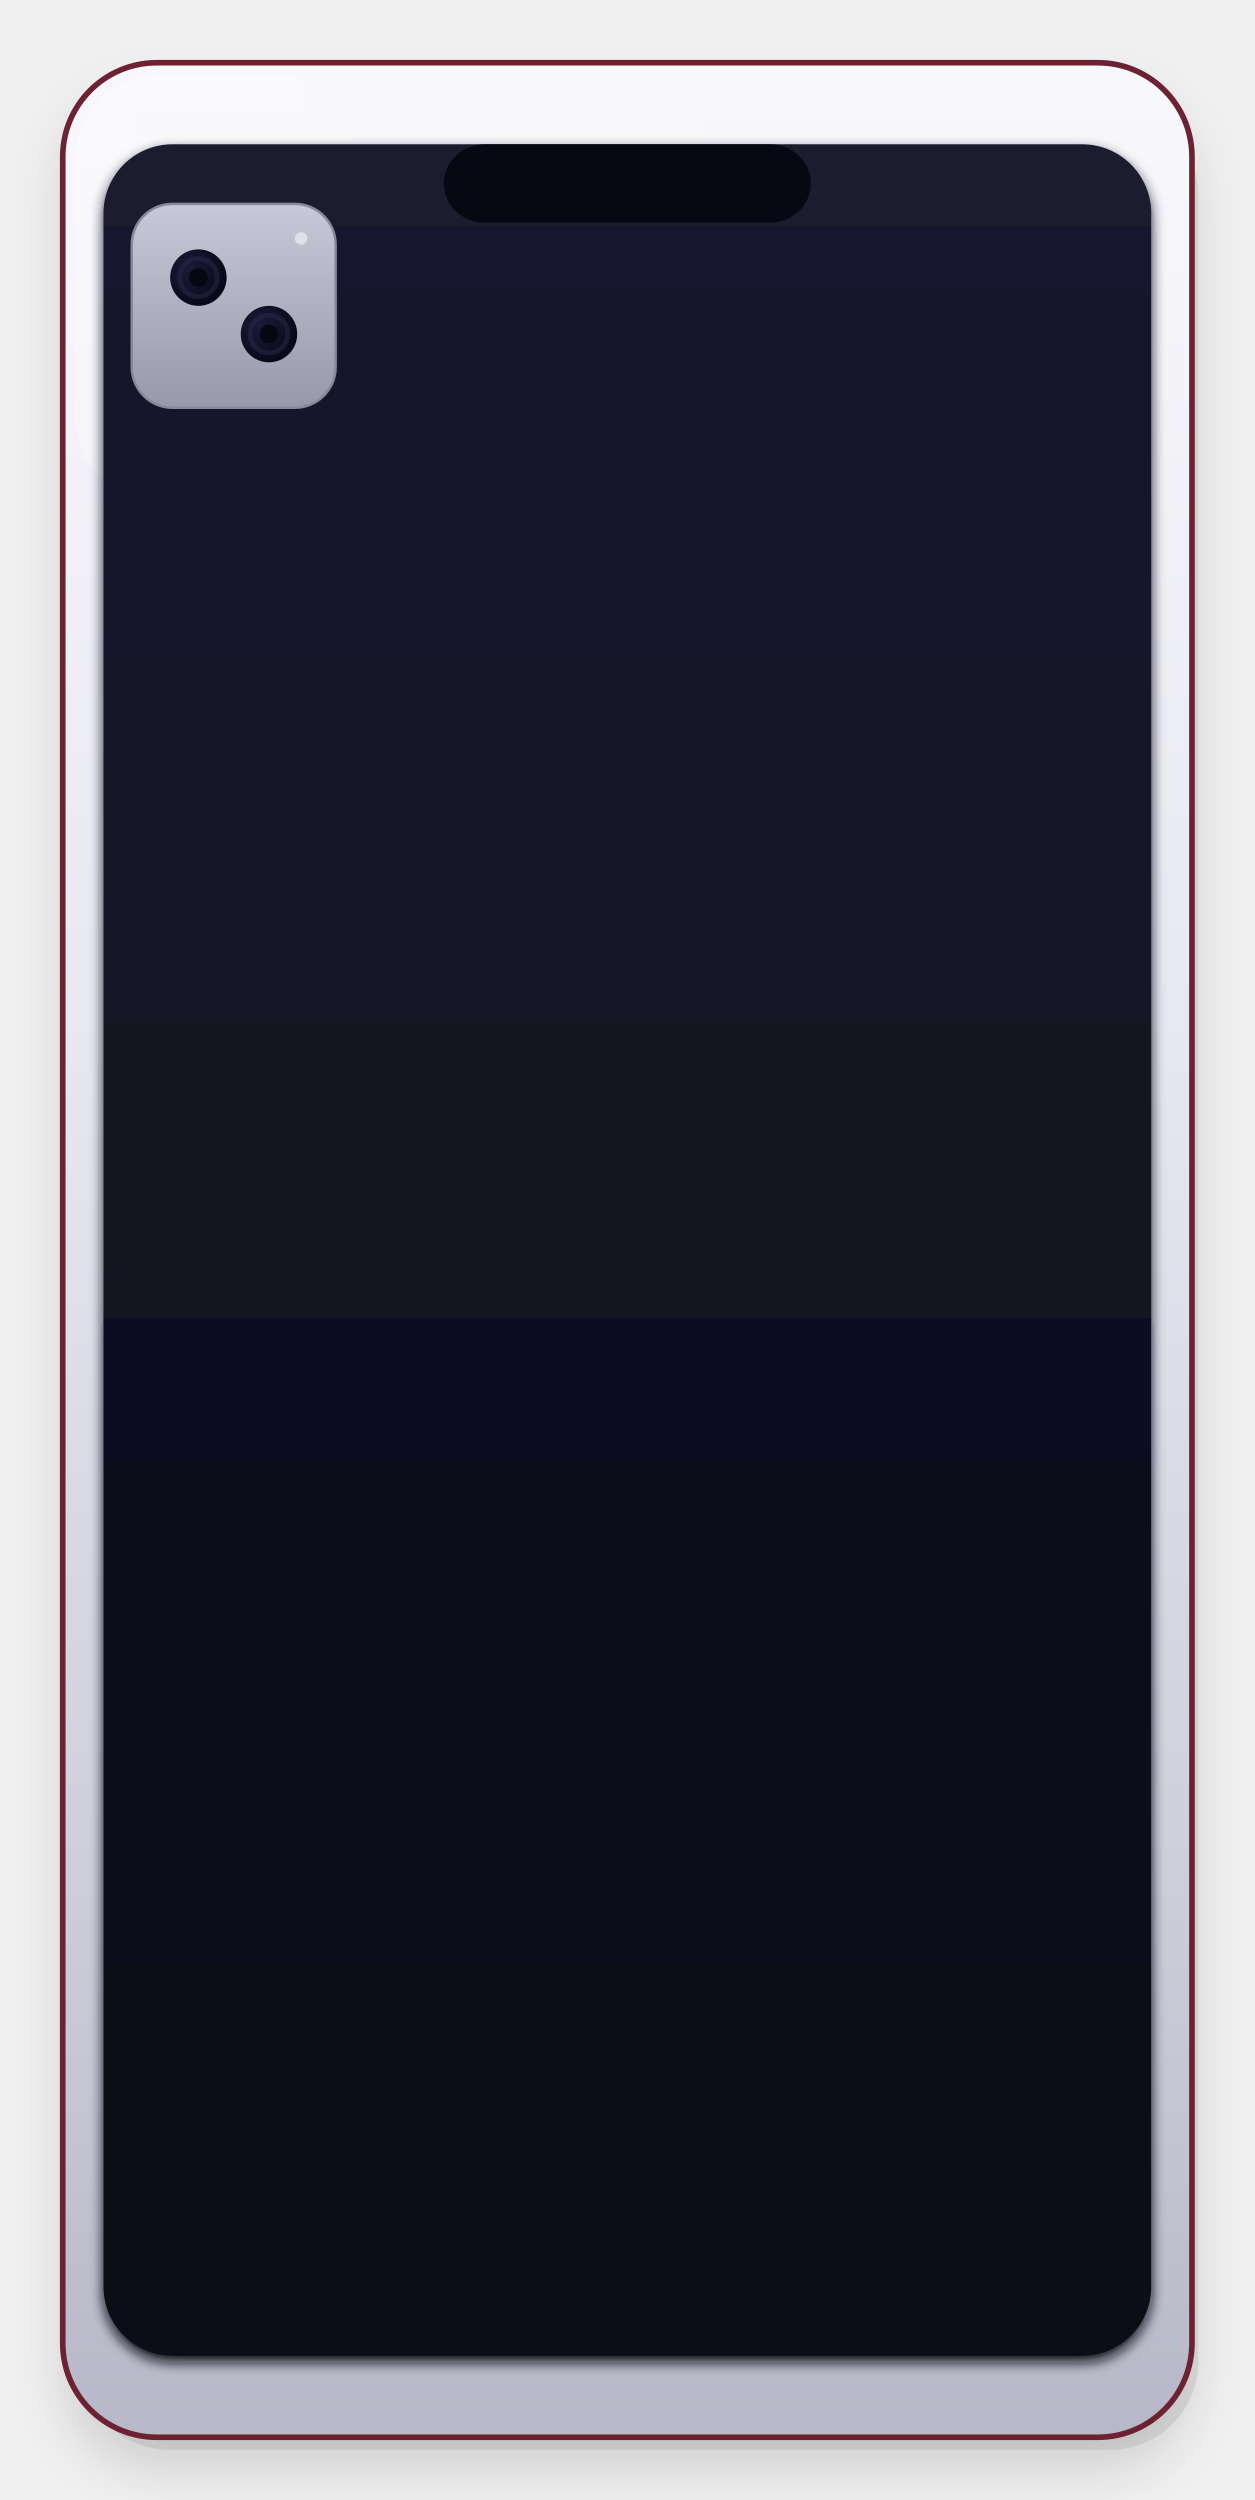
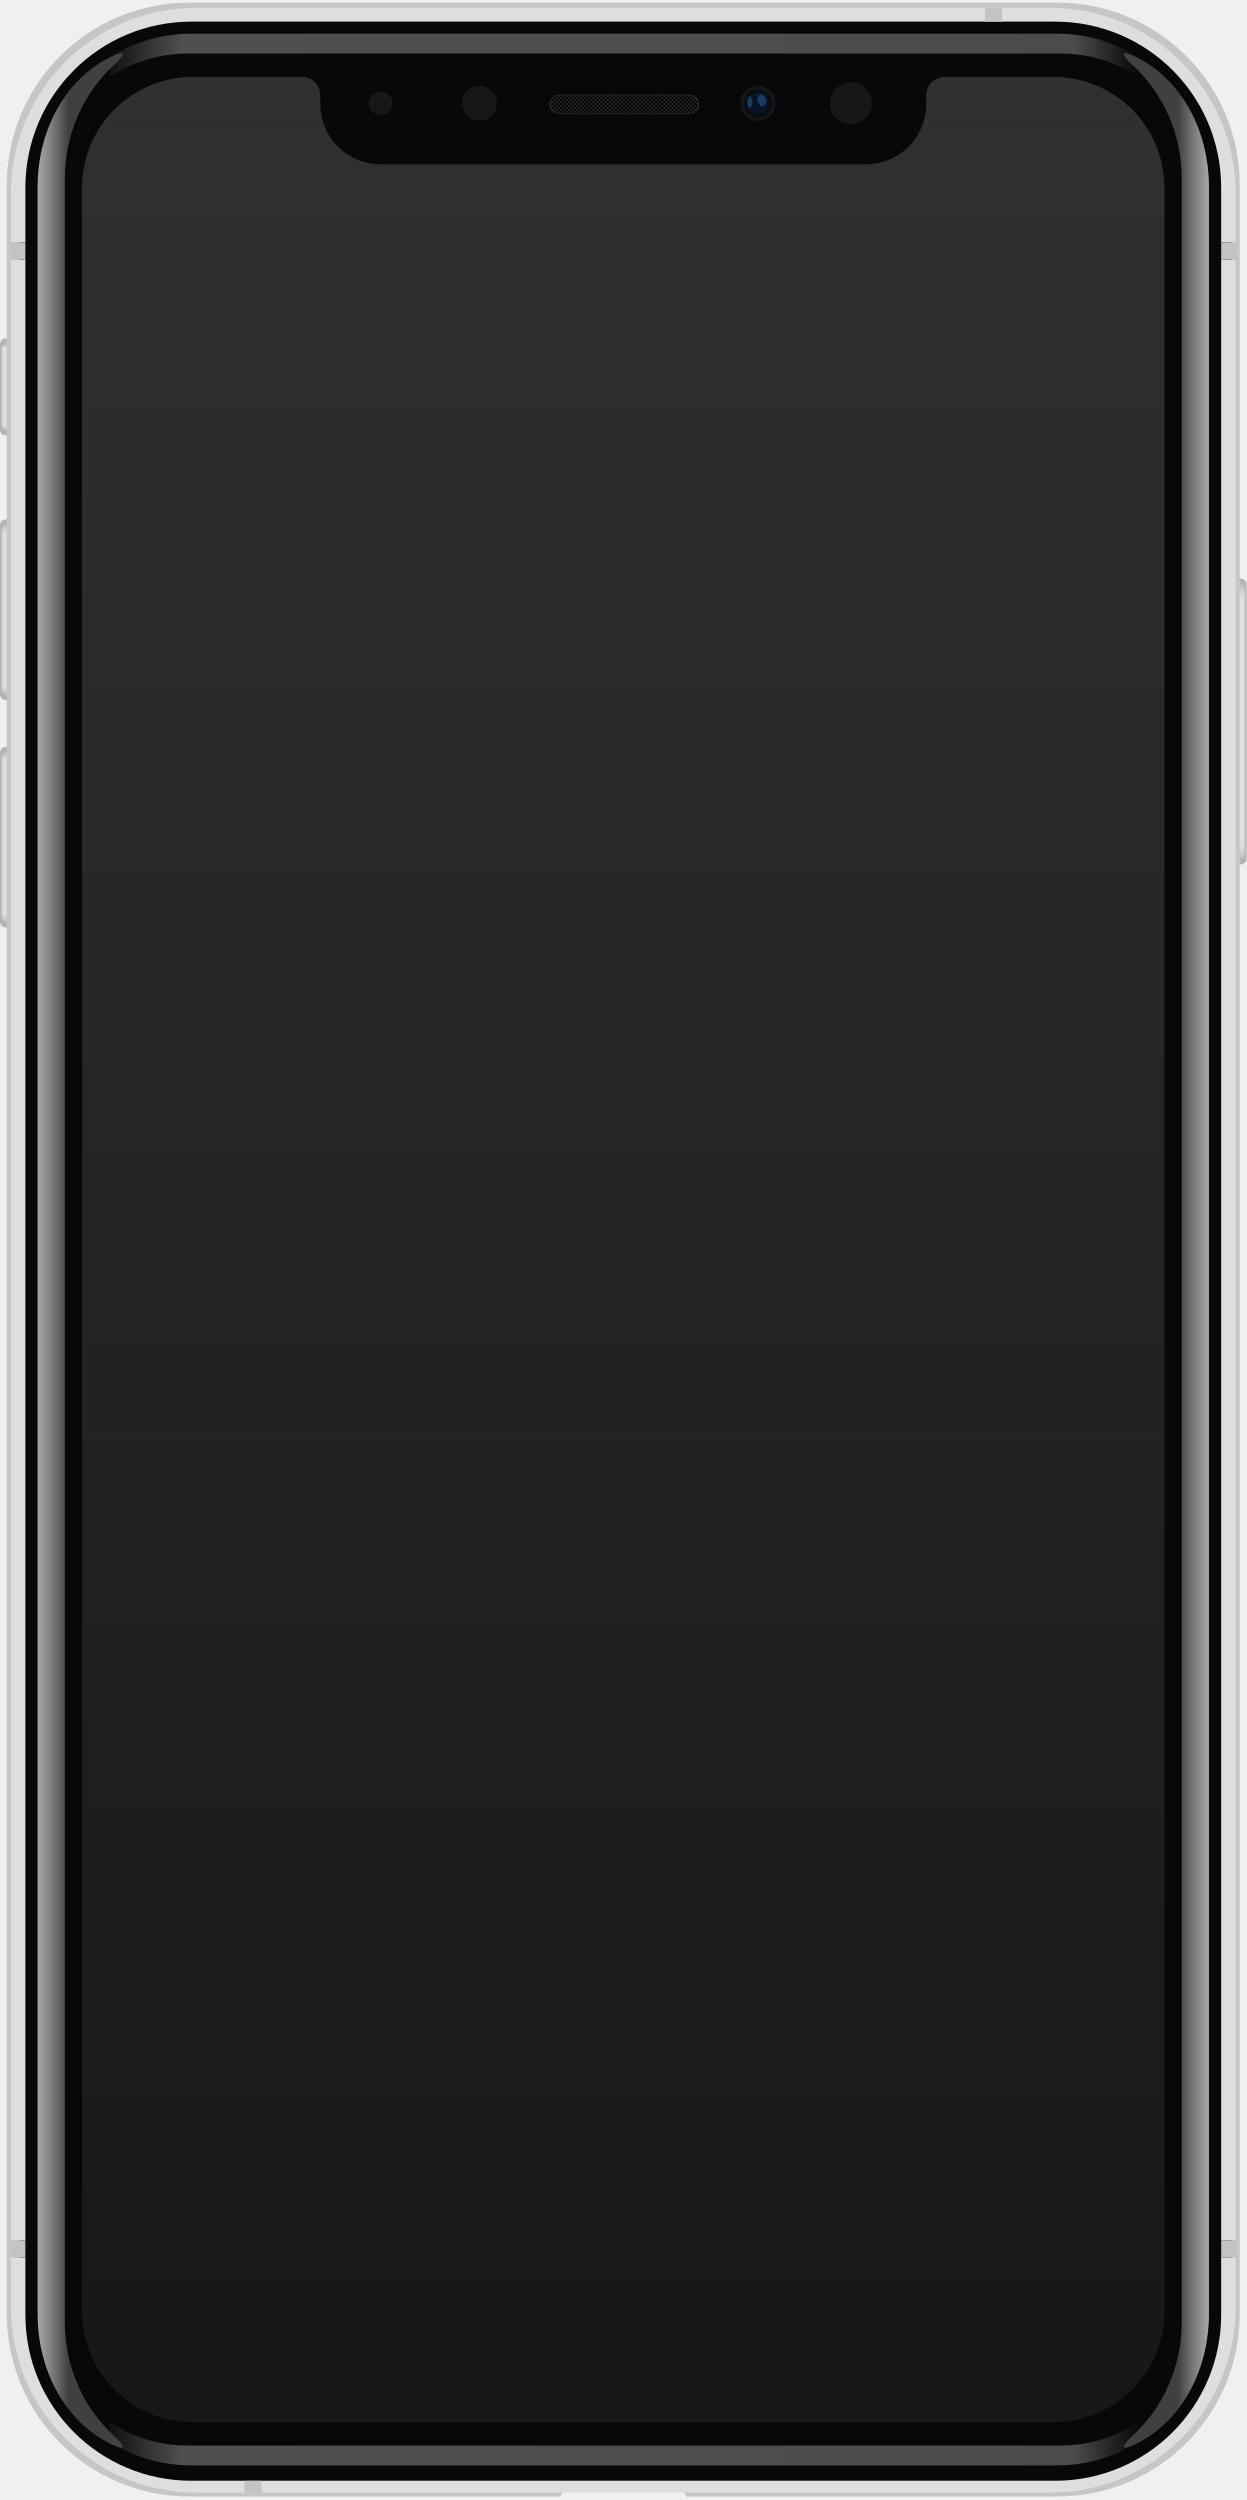
- <svg xmlns="http://www.w3.org/2000/svg" viewBox="0 0 400 797" width="400" height="797" aria-hidden="true">
+ <svg xmlns="http://www.w3.org/2000/svg" xmlns:xlink="http://www.w3.org/1999/xlink" width="360" height="722" version="1.1" viewBox="0 0 95.25 191.029">
  <defs>
-     <linearGradient id="bodyGrad_iphone-11" x1="0%" y1="0%" x2="0%" y2="100%">
-       <stop offset="0%" stop-color="#f8f8fc" stop-opacity="1" />
-       <stop offset="40%" stop-color="#e8e8f0" stop-opacity="1" />
-       <stop offset="75%" stop-color="#d0d0dc" stop-opacity="1" />
-       <stop offset="100%" stop-color="#b8b8c8" stop-opacity="1" />
+     <linearGradient id="linearGradient941">
+       <stop stop-color="#dedede" stop-opacity=".275" offset="0" />
+       <stop stop-color="#dedede" offset=".05" />
+       <stop stop-color="#dddedf" offset=".95" />
+       <stop stop-color="#dedede" stop-opacity=".275" offset="1" />
    </linearGradient>
-     <linearGradient id="bodyHighlight_iphone-11" x1="0%" y1="0%" x2="100%" y2="0%">
-       <stop offset="0%" stop-color="#ffffff" stop-opacity="0.35" />
-       <stop offset="30%" stop-color="#ffffff" stop-opacity="0.15" />
-       <stop offset="60%" stop-color="#ffffff" stop-opacity="0.05" />
-       <stop offset="100%" stop-color="#ffffff" stop-opacity="0" />
+     <pattern id="pattern3129" patternTransform="matrix(.2645833 0 0 .2645833 -76.44568 -5.781265)" xlink:href="#pattern2874-7" />
+     <linearGradient id="linearGradient5697" x1="-13.206" x2="-13.206" y1="26.259" y2="47.301" gradientTransform="translate(13.8777,13.8312)" gradientUnits="userSpaceOnUse" xlink:href="#linearGradient941" />
+     <clipPath id="clipPath5738-4">
+       <path d="m0.451 39.688c-0.25 0-0.451 0.201-0.451 0.451v20.945c0 0.25 0.201 0.451 0.451 0.451h3.474c0.25 0 0.451-0.201 0.451-0.451v-20.945c0-0.25-0.201-0.451-0.451-0.451z" color="#000000" />
+     </clipPath>
+     <linearGradient id="linearGradient5475" x1="-13.206" x2="-13.206" y1="26.259" y2="32.871" gradientUnits="userSpaceOnUse" xlink:href="#linearGradient941" />
+     <clipPath id="clipPath5401-9">
+       <rect x="-13.878" y="25.857" width="4.377" height="7.417" ry=".451" color="#000000" />
+     </clipPath>
+     <filter id="filter5465" x="-.325" y="-.026" width="1.65" height="1.052" color-interpolation-filters="sRGB">
+       <feGaussianBlur stdDeviation="0.071" />
+     </filter>
+     <linearGradient id="linearGradient5475-9" x1="-13.206" x2="-13.206" y1="26.259" y2="39.269" gradientTransform="translate(13.8777,13.8312)" gradientUnits="userSpaceOnUse" xlink:href="#linearGradient941" />
+     <clipPath id="clipPath5589-3">
+       <path d="m0.451 39.688c-0.25 0-0.451 0.201-0.451 0.451v12.913c0 0.25 0.201 0.451 0.451 0.451h3.474c0.25 0 0.451-0.201 0.451-0.451v-12.913c0-0.25-0.201-0.451-0.451-0.451z" color="#000000" />
+     </clipPath>
+     <filter id="filter5465-7" x="-.325" y="-.026" width="1.65" height="1.052" color-interpolation-filters="sRGB">
+       <feGaussianBlur stdDeviation="0.071" />
+     </filter>
+     <clipPath id="clipPath5589-7-8">
+       <path d="m0.451 39.688c-0.25 0-0.451 0.201-0.451 0.451v12.913c0 0.25 0.201 0.451 0.451 0.451h3.474c0.25 0 0.451-0.201 0.451-0.451v-12.913c0-0.25-0.201-0.451-0.451-0.451z" color="#000000" />
+     </clipPath>
+     <filter id="filter5465-7-8" x="-.325" y="-.026" width="1.65" height="1.052" color-interpolation-filters="sRGB">
+       <feGaussianBlur stdDeviation="0.071" />
+     </filter>
+     <linearGradient id="linearGradient5226" x1="340.652" x2="349.574" y1="361.123" y2="361.123" gradientUnits="userSpaceOnUse" xlink:href="#linearGradient5220" />
+     <linearGradient id="linearGradient5220">
+       <stop stop-color="#404040" offset="0" />
+       <stop stop-color="#838383" offset=".6" />
+       <stop stop-color="#a7a7a7" offset="1" />
    </linearGradient>
-     <linearGradient id="screenGrad_iphone-11" x1="0%" y1="0%" x2="0%" y2="100%">
-       <stop offset="0%" stop-color="#1a1a2e" stop-opacity="1" />
-       <stop offset="50%" stop-color="#121222" stop-opacity="1" />
-       <stop offset="100%" stop-color="#0a0a15" stop-opacity="1" />
+     <linearGradient id="linearGradient5226-6" x1="340.652" x2="349.574" y1="361.123" y2="361.123" gradientTransform="matrix(-.2645833 0 0 .2645833 95.47647 7.5449331e-7)" gradientUnits="userSpaceOnUse" xlink:href="#linearGradient5220" />
+     <pattern id="pattern2874-7" width="1.172" height="1.172" patternTransform="matrix(.2645833 0 0 .2645833 -76.44569 -5.781264)" patternUnits="userSpaceOnUse">
+       <g transform="matrix(3.779527,0,0,3.779527,288.9286,-26.72098)">
+         <rect x="-76.446" y="7.07" width=".155" height=".155" fill="#212121" />
+         <rect x="-76.291" y="7.225" width=".155" height=".155" fill="#212121" />
+         <rect x="-76.291" y="7.07" width=".155" height=".155" fill="#060606" />
+         <rect x="-76.446" y="7.225" width=".155" height=".155" fill="#060606" />
+       </g>
+     </pattern>
+     <filter id="filter5343" x="-.192" y="-.082" width="1.385" height="1.165" color-interpolation-filters="sRGB">
+       <feGaussianBlur stdDeviation="0.031" />
+     </filter>
+     <filter id="filter5347" x="-.109" y="-.082" width="1.218" height="1.165" color-interpolation-filters="sRGB">
+       <feGaussianBlur stdDeviation="0.031" />
+     </filter>
+     <linearGradient id="linearGradient5832" x1="8.315" x2="86.935" y1="8.48" y2="8.48" gradientTransform="translate(.06681739 -2.605879)" gradientUnits="userSpaceOnUse" xlink:href="#linearGradient5830" />
+     <linearGradient id="linearGradient5830">
+       <stop stop-color="#4f4f4f" stop-opacity=".131" offset="0" />
+       <stop stop-color="#4f4f4f" offset=".07" />
+       <stop stop-color="#4f4f4f" stop-opacity=".953" offset=".937" />
+       <stop stop-color="#4f4f4f" stop-opacity="0" offset="1" />
    </linearGradient>
-     <linearGradient id="camPlateauGrad_iphone-11" x1="0%" y1="0%" x2="0%" y2="100%">
-       <stop offset="0%" stop-color="#c8c8d8" stop-opacity="1" />
-       <stop offset="50%" stop-color="#b0b0c0" stop-opacity="1" />
-       <stop offset="100%" stop-color="#9898a8" stop-opacity="1" />
+     <linearGradient id="linearGradient5832-3" x1="8.315" x2="86.935" y1="8.48" y2="8.48" gradientTransform="matrix(1 0 0 -1 .0668174 193.5668)" gradientUnits="userSpaceOnUse" xlink:href="#linearGradient5830" />
+     <linearGradient id="linearGradient2973" x1="-41.981" x2="137.231" y1="95.48" y2="95.48" gradientTransform="rotate(90,47.625,95.48048)" gradientUnits="userSpaceOnUse">
+       <stop stop-color="#303030" offset="0" />
+       <stop stop-color="#171717" offset="1" />
    </linearGradient>
-     <radialGradient id="lensGrad_iphone-11" cx="35%" cy="35%" r="65%">
-       <stop offset="0%" stop-color="#1a1a3a" stop-opacity="1" />
-       <stop offset="50%" stop-color="#12122a" stop-opacity="1" />
-       <stop offset="100%" stop-color="#080818" stop-opacity="1" />
-     </radialGradient>
-     <filter id="shadow_iphone-11" x="-30%" y="-30%" width="160%" height="160%">
-       <feDropShadow dx="0" dy="10" stdDeviation="8" flood-color="#000000" flood-opacity="0.12" />
+     <mask id="mask1062-8" maskUnits="userSpaceOnUse">
+       <path d="m42.747 7.262c-0.399 0-0.72 0.321-0.72 0.72 0 0.399 0.321 0.72 0.72 0.72h9.922c0.399 0 0.72-0.321 0.72-0.72 0-0.399-0.321-0.72-0.72-0.72z" color="#000000" fill="none" stroke="#fff" stroke-linecap="round" stroke-width=".053" />
+     </mask>
+     <filter id="filter1214" x="-.1" y="-2.567" width="1.199" height="6.133" color-interpolation-filters="sRGB">
+       <feGaussianBlur stdDeviation="0.491" />
    </filter>
-     <filter id="shadow_iphone-11_inner" x="-50%" y="-50%" width="200%" height="200%">
-       <feOffset dx="0" dy="2" />
-       <feGaussianBlur stdDeviation="2" result="offset-blur" />
-       <feComposite in="SourceGraphic" in2="offset-blur" operator="over" />
+     <filter id="filter960" x="-.319" y="-.008" width="1.638" height="1.016" color-interpolation-filters="sRGB">
+       <feGaussianBlur stdDeviation="0.07" />
    </filter>
  </defs>
-   <rect x="26" y="34" width="356" height="747" rx="28" fill="#000000" opacity="0.08" filter="url(#shadow_iphone-11)" />
-   <rect x="20" y="20" width="360" height="757" rx="30" fill="url(#bodyGrad_iphone-11)" stroke="#6d2331" stroke-width="1.8" filter="url(#shadow_iphone-11)" />
-   <rect x="24" y="24" width="352" height="136" rx="27" fill="url(#bodyHighlight_iphone-11)" />
-   <rect x="33" y="46" width="334" height="705" rx="22" fill="url(#screenGrad_iphone-11)" filter="url(#shadow_iphone-11_inner)" />
-   <rect x="141.5" y="46" width="117" height="25" rx="13" fill="#080815" />
-   <rect x="42" y="65" width="65" height="65" rx="13" fill="url(#camPlateauGrad_iphone-11)" stroke="#888898" stroke-width="0.8" />
-   <circle cx="63.25" cy="88.5" r="9" fill="url(#lensGrad_iphone-11)" />
-   <circle cx="63.25" cy="88.5" r="6" fill="none" stroke="#2a2a4a" stroke-width="1.5" opacity="0.5" />
-   <circle cx="63.25" cy="88.5" r="3" fill="#050510" opacity="0.9" />
-   <circle cx="85.75" cy="106.5" r="9" fill="url(#lensGrad_iphone-11)" />
-   <circle cx="85.75" cy="106.5" r="6" fill="none" stroke="#2a2a4a" stroke-width="1.5" opacity="0.5" />
-   <circle cx="85.75" cy="106.5" r="3" fill="#050510" opacity="0.9" />
-   <circle cx="96" cy="76" r="2" fill="#e8e8f0" opacity="0.8" />
+   <g>
+     <path d="m94.799 44.206c0.25 0 0.451 0.201 0.451 0.451v20.945c0 0.25-0.201 0.451-0.451 0.451h-3.474c-0.25 0-0.451-0.201-0.451-0.451v-20.945c0-0.25 0.201-0.451 0.451-0.451z" color="#000000" fill="#b4b4b4" />
+     <path transform="matrix(-1,0,0,1,95.25,4.518368)" d="m0.547 40.09c-0.223 0-0.402 0.179-0.402 0.402v20.238c0 0.223 0.179 0.402 0.402 0.402h0.125v-21.042z" clip-path="url(#clipPath5738-4)" color="#000000" fill="url(#linearGradient5697)" filter="url(#filter960)" />
+     <g>
+       <rect x="-5.539465e-10" y="25.857" width="4.377" height="7.417" ry=".451" color="#000000" fill="#b4b4b4" />
+       <path transform="translate(13.8777)" d="m-13.331 26.259c-0.223 0-0.402 0.179-0.402 0.402v5.808c0 0.223 0.179 0.402 0.402 0.402h0.125v-6.612z" clip-path="url(#clipPath5401-9)" color="#000000" fill="url(#linearGradient5475)" filter="url(#filter5465)" />
+       <path d="m0.451 39.688c-0.25 0-0.451 0.201-0.451 0.451v12.913c0 0.25 0.201 0.451 0.451 0.451h3.474c0.25 0 0.451-0.201 0.451-0.451v-12.913c0-0.25-0.201-0.451-0.451-0.451z" color="#000000" fill="#b4b4b4" />
+     </g>
+     <g>
+       <g>
+         <path d="m0.547 40.09c-0.223 0-0.402 0.179-0.402 0.402v12.206c0 0.223 0.179 0.402 0.402 0.402h0.125v-13.01z" clip-path="url(#clipPath5589-3)" color="#000000" fill="url(#linearGradient5475-9)" filter="url(#filter5465-7)" />
+         <path d="m0.451 57.061c-0.25 0-0.451 0.201-0.451 0.451v12.913c0 0.25 0.201 0.451 0.451 0.451h3.474c0.25 0 0.451-0.201 0.451-0.451v-12.913c0-0.25-0.201-0.451-0.451-0.451z" color="#000000" fill="#b4b4b4" />
+         <path transform="translate(0,17.37252)" d="m0.547 40.09c-0.223 0-0.402 0.179-0.402 0.402v12.206c0 0.223 0.179 0.402 0.402 0.402h0.125v-13.01z" clip-path="url(#clipPath5589-7-8)" color="#000000" fill="url(#linearGradient5475-9)" filter="url(#filter5465-7-8)" />
+         <path d="m14.483 0.199c-7.737 0-13.965 6.228-13.965 13.965v162.633c0 7.737 6.228 13.965 13.965 13.965h28.301l0.578-0.82h2.053 4.42 2.052l0.579 0.82h28.301c7.737 0 13.965-6.229 13.965-13.965v-162.633c0-7.737-6.228-13.965-13.965-13.965z" color="#000000" fill="#c6c6c6" />
+       </g>
+       <rect x="1.464" y="1.089" width="92.645" height="188.668" ry="13.324" fill-opacity=".958" />
+       <path transform="scale(.2645833)" d="m56.734 2.266c-29.679 0-53.572 23.894-53.572 53.572v14.172h4.166v-15.785c0-26.582 21.4-47.98 47.982-47.98h249.379c26.582 0 47.982 21.398 47.982 47.98v15.785h4.166v-14.172c0-29.679-23.894-53.572-53.572-53.572zm-53.572 72.668v572.125h4.166v-572.125zm349.51 0v572.125h4.166v-572.125zm-349.51 577.051v14.297c0 29.679 23.894 53.572 53.572 53.572h246.531c29.679 0 53.572-23.894 53.572-53.572v-14.297h-4.166v16.477c0 26.582-21.4 47.982-47.982 47.982h-249.379c-26.582 0-47.982-21.4-47.982-47.982v-16.477z" color="#000000" fill="#dedede" />
+       <path transform="scale(.2645833)" d="m284.471 2.266v3.979h4.924v-3.979zm-281.309 67.744v4.924h4.166v-4.924zm349.51 0v4.924h4.166v-4.924zm-349.51 577.049v4.926h4.166v-4.926zm349.51 0v4.926h4.166v-4.926zm-282.066 69.385v3.41h4.924v-3.41z" color="#000000" fill="#c3c3c3" />
+     </g>
+     <g transform="translate(-.1132317)">
+       <path transform="scale(.2645833)" d="m325.58 15.363c-1.175-0.116-0.62 1.055 2.016 3.496 8.696 8.055 14.096 19.714 14.096 32.691v309.572 309.572c0 12.977-5.4 24.636-14.096 32.691-2.636 2.441-3.19 3.612-2.016 3.496 0.705-0.07 2.032-0.603 3.904-1.602 12.709-6.78 20.09-21.409 20.09-36.945v-307.213-307.213c0-15.537-7.38-30.165-20.09-36.945-1.872-0.999-3.2-1.532-3.904-1.602z" color="#000000" fill="url(#linearGradient5226)" />
+       <path d="m9.333 4.065c0.311-0.031 0.164 0.279-0.533 0.925-2.301 2.131-3.729 5.216-3.729 8.65v81.908 81.908c0 3.434 1.429 6.518 3.729 8.65 0.697 0.646 0.844 0.956 0.533 0.925-0.186-0.018-0.538-0.159-1.033-0.424-3.363-1.794-5.315-5.664-5.315-9.775v-81.283-81.283c0-4.111 1.953-7.981 5.315-9.775 0.495-0.264 0.847-0.405 1.033-0.424z" color="#000000" fill="url(#linearGradient5226-6)" />
+     </g>
+     <g>
+       <rect x="42.026" y="7.262" width="11.363" height="1.441" ry=".721" color="#000000" fill="url(#pattern3129)" />
+       <circle cx="57.915" cy="7.89" r="1.345" color="#000000" fill="#161616" />
+       <circle cx="57.915" cy="7.89" r="1.077" color="#000000" fill="#0a0d13" />
+       <circle cx="57.915" cy="7.89" r=".821" color="#000000" fill="#091427" />
+     </g>
+     <path d="m57.35 7.341c-0.097 0.01-0.236 0.159-0.246 0.451-0.01 0.292 0.118 0.451 0.19 0.451 0.072 0 0.369-0.425 0.056-0.902z" fill="#235a91" fill-opacity=".556" fill-rule="evenodd" filter="url(#filter5343)" />
+     <path d="m58.049 7.238c-0.154 0.047-0.183 0.295-0.177 0.437 0.006 0.142 0.207 0.514 0.449 0.431 0.242-0.083 0.283-0.39 0.183-0.596-0.1-0.207-0.283-0.354-0.455-0.272z" fill="#235a91" fill-opacity=".556" fill-rule="evenodd" filter="url(#filter5347)" />
+     <g>
+       <path d="m14.624 2.577c-2.299 0-4.437 0.657-6.242 1.792v1.505c1.72-1.128 3.78-1.785 6-1.785h26.412 13.796 26.412c2.22 0 4.28 0.657 6 1.785v-1.505c-1.805-1.135-3.943-1.792-6.242-1.792h-26.17-13.796z" color="#000000" fill="url(#linearGradient5832)" />
+       <path d="m14.624 188.384c-2.299 0-4.437-0.657-6.242-1.792v-1.505c1.72 1.128 3.78 1.785 6 1.785h26.412 13.796 26.412c2.22 0 4.28-0.657 6-1.785v1.505c-1.805 1.135-3.943 1.792-6.242 1.792h-26.17-13.796z" color="#000000" fill="url(#linearGradient5832-3)" />
+       <path d="m14.758 5.874c-4.701 0-8.486 3.785-8.486 8.486v162.241c0 4.701 3.785 8.486 8.486 8.486h65.733c4.701 0 8.486-3.785 8.486-8.486v-162.241c0-4.701-3.785-8.486-8.486-8.486h-8.301a1.418 1.418 0 0 0-1.417 1.417v0.653c0 2.554-2.056 4.611-4.61 4.611h-37.077c-2.554 0-4.61-2.056-4.61-4.611v-0.653a1.418 1.418 0 0 0-1.417-1.417z" color="#000000" fill="url(#linearGradient2973)" />
+     </g>
+     <g fill="#fff" fill-opacity=".065">
+       <circle cx="29.092" cy="7.89" r=".898" />
+       <circle cx="65.012" cy="7.89" r="1.606" />
+       <circle cx="36.64" cy="7.89" r="1.323" />
+     </g>
+     <path d="m42.747 7.262c-0.399 0-0.72 0.321-0.72 0.72 0 0.399 0.321 0.72 0.72 0.72h9.922c0.399 0 0.72-0.321 0.72-0.72 0-0.399-0.321-0.72-0.72-0.72z" color="#000000" fill="none" stroke="#292929" stroke-linecap="round" stroke-width=".053" />
+     <g fill="#fff" filter="url(#filter1214)" mask="url(#mask1062-8)">
+       <path d="m42.256 7.982a0.23 0.23 0 0 1-0.23 0.23 0.23 0.23 0 0 1-0.23-0.23 0.23 0.23 0 0 1 0.23-0.23 0.23 0.23 0 0 1 0.23 0.23z" />
+       <path d="m53.619 7.982a0.23 0.23 0 0 1-0.23 0.23 0.23 0.23 0 0 1-0.23-0.23 0.23 0.23 0 0 1 0.23-0.23 0.23 0.23 0 0 1 0.23 0.23z" />
+     </g>
+   </g>
</svg>
